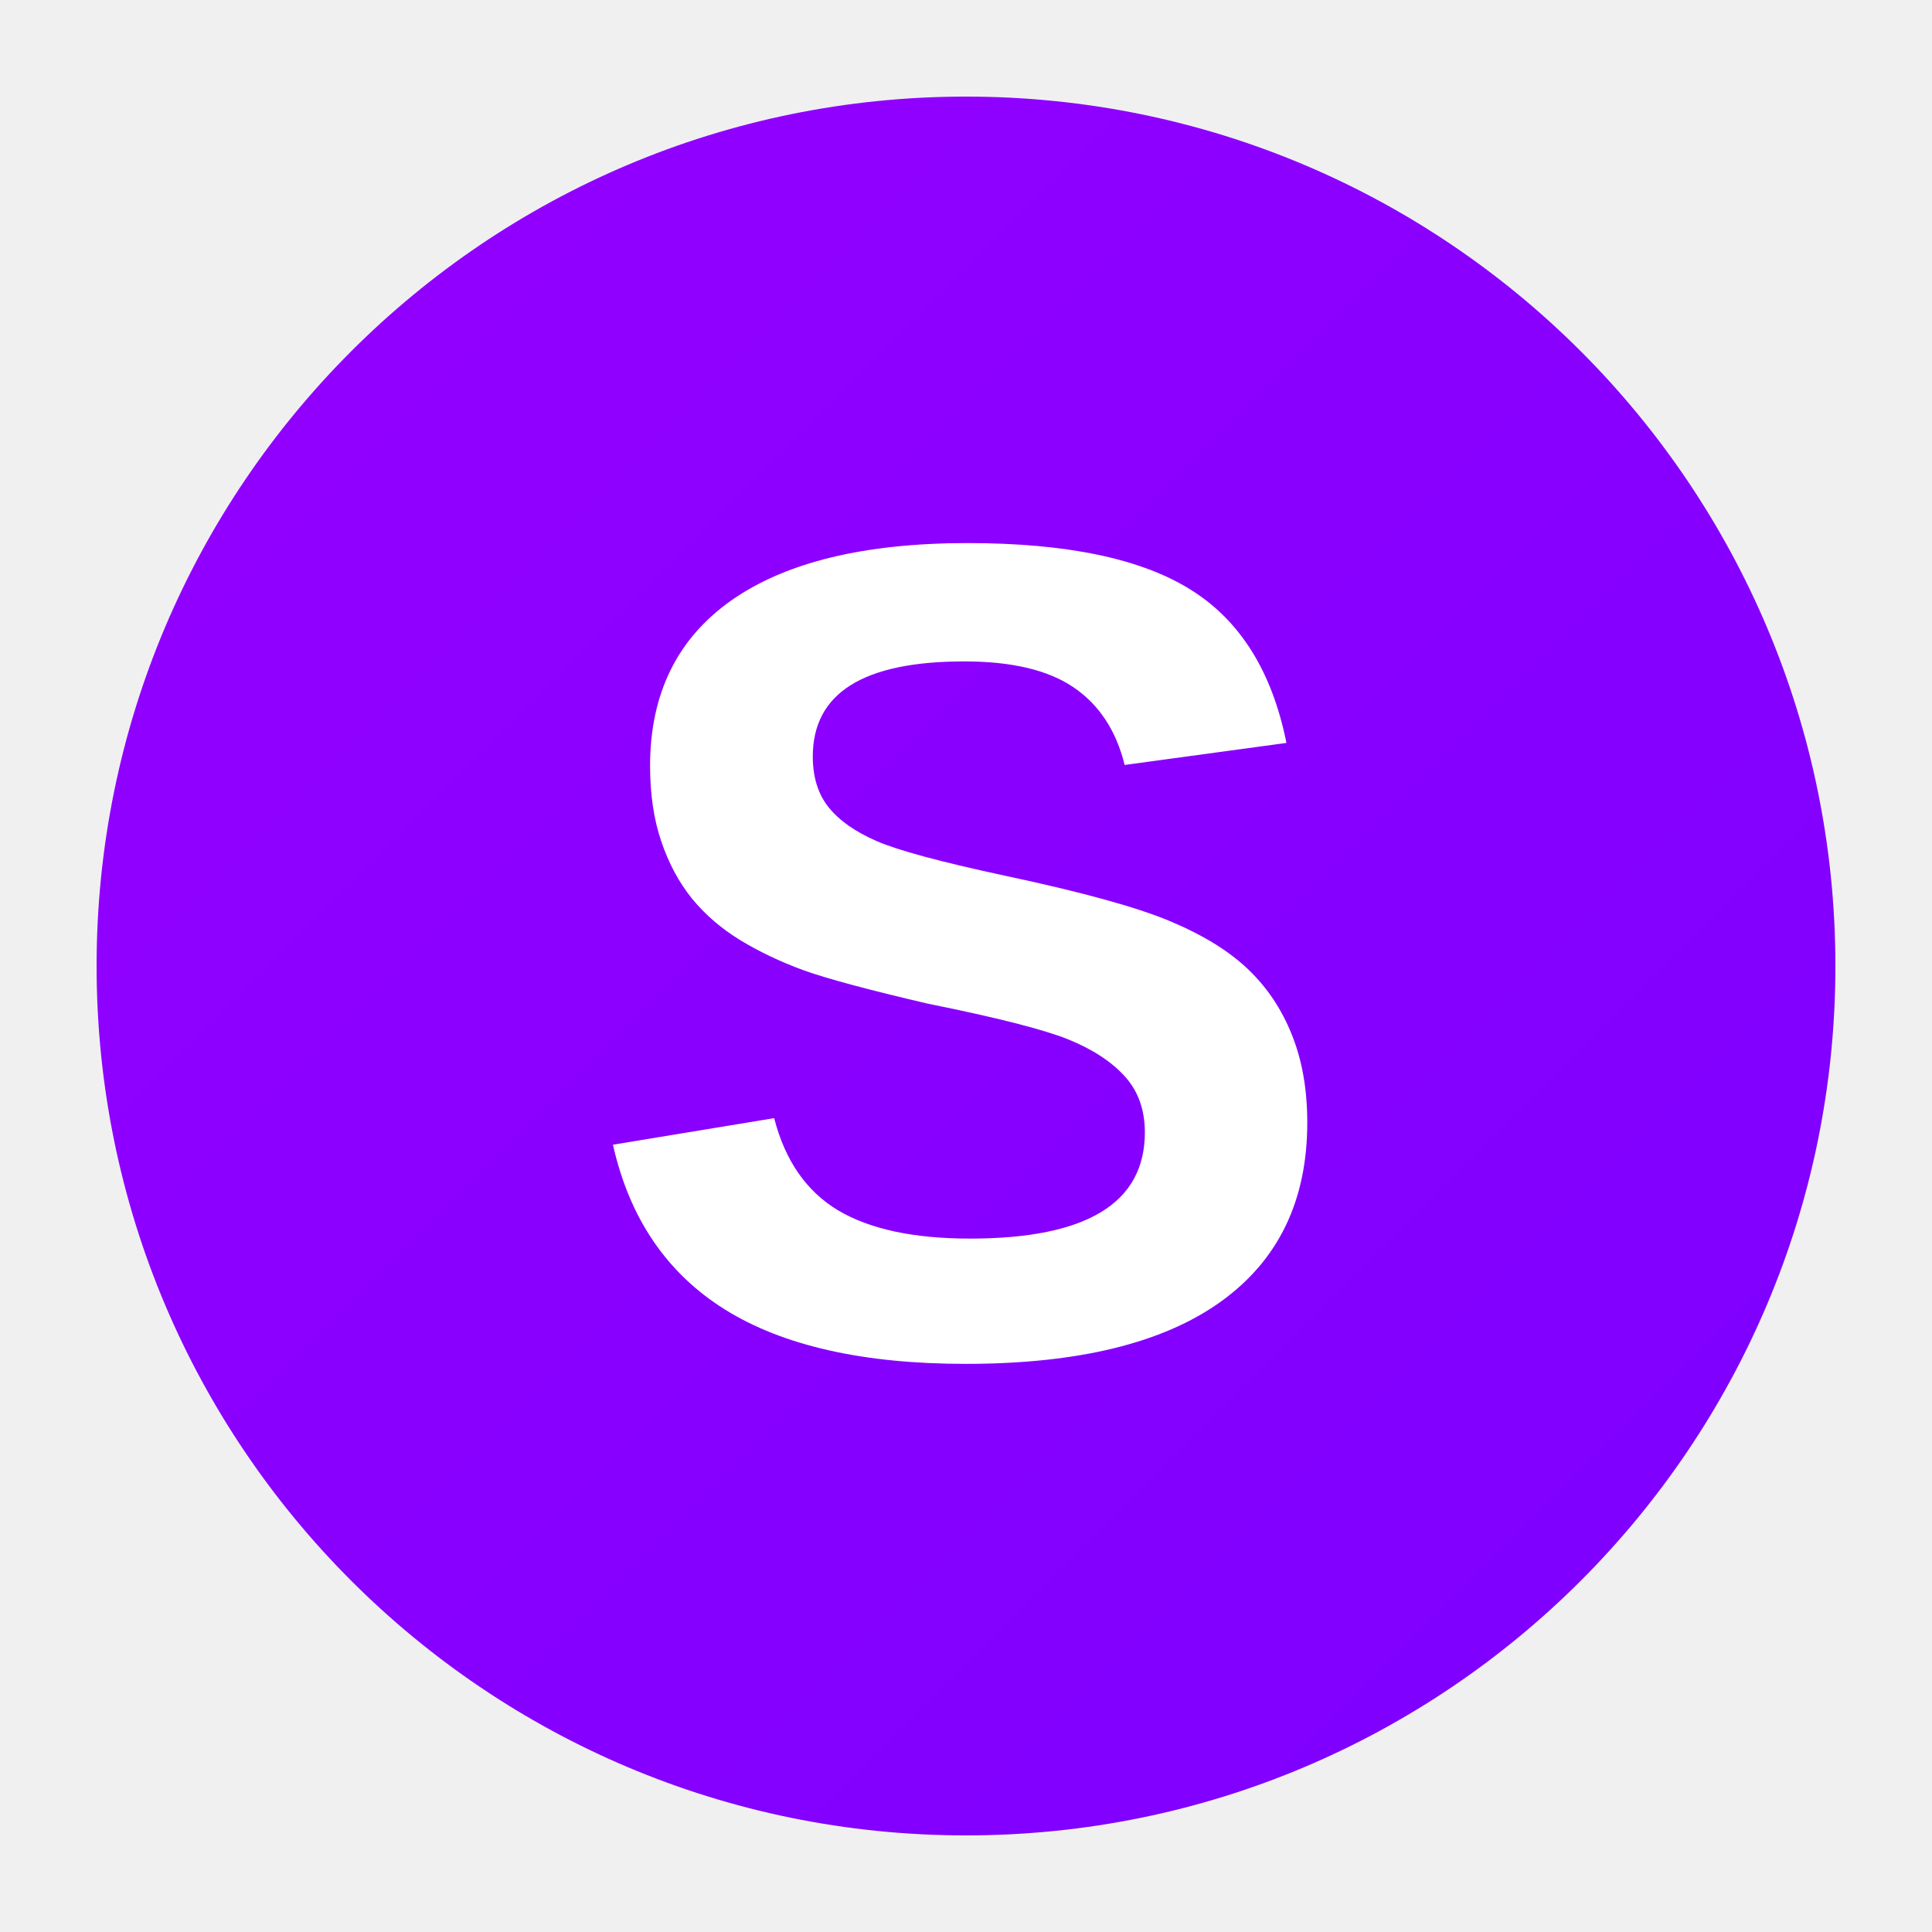
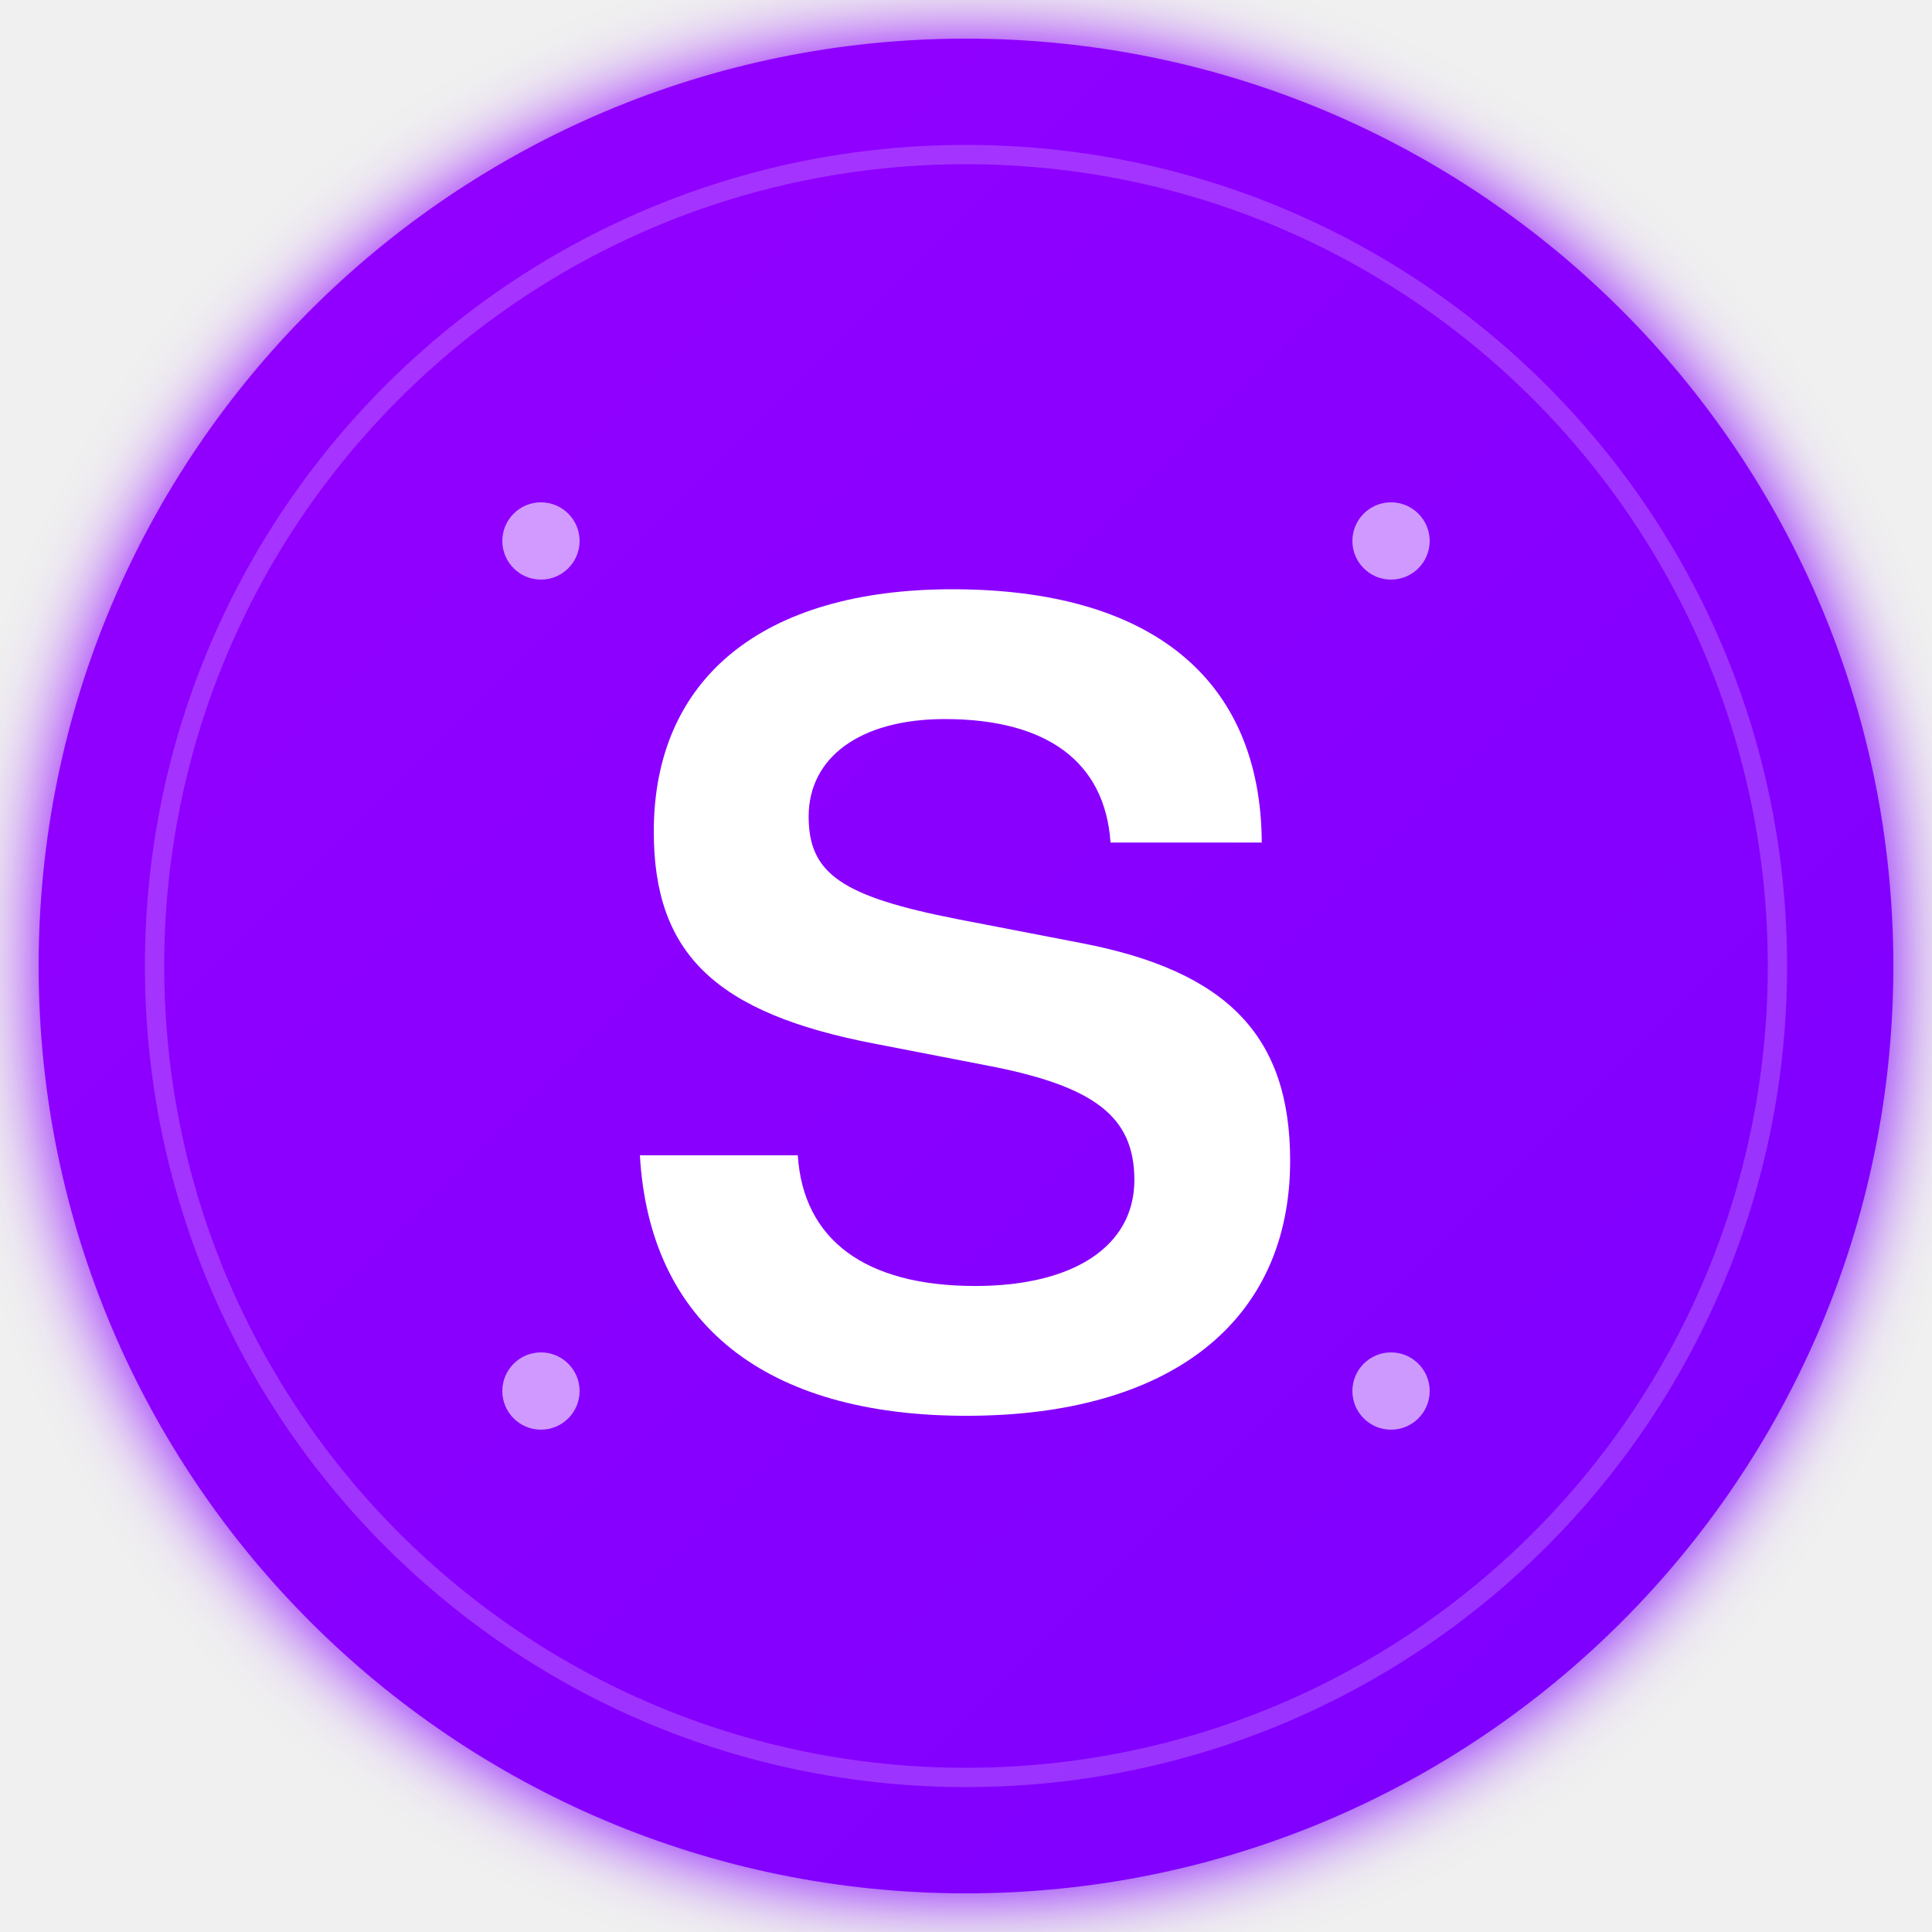
<svg xmlns="http://www.w3.org/2000/svg" viewBox="0 0 100 100">
  <defs>
    <linearGradient id="grad" x1="0%" y1="0%" x2="100%" y2="100%">
      <stop offset="0%" style="stop-color:#9500ff;stop-opacity:1" />
      <stop offset="100%" style="stop-color:#7c00ff;stop-opacity:1" />
    </linearGradient>
+     <filter id="glow">
+       <feGaussianBlur stdDeviation="2" result="coloredBlur" />
+       <feMerge>
+         <feMergeNode in="coloredBlur" />
+         <feMergeNode in="SourceGraphic" />
+       </feMerge>
+     </filter>
  </defs>
-   <circle cx="50" cy="50" r="45" fill="url(#grad)" />
-   <text x="50" y="70" font-family="Arial, sans-serif" font-size="60" font-weight="bold" fill="white" text-anchor="middle">S</text>
+   <circle cx="50" cy="50" r="48" fill="url(#grad)" filter="url(#glow)" />
+   <circle cx="50" cy="50" r="42" fill="none" stroke="rgba(255,255,255,0.2)" stroke-width="1" />
+   <text x="50" y="72" font-family="'Arial Black', 'Helvetica', sans-serif" font-size="56" font-weight="900" fill="white" text-anchor="middle" style="text-shadow: 0 2px 4px rgba(0,0,0,0.3)">S</text>
+   <circle cx="28" cy="28" r="2" fill="rgba(255,255,255,0.6)" />
+   <circle cx="72" cy="28" r="2" fill="rgba(255,255,255,0.6)" />
+   <circle cx="28" cy="72" r="2" fill="rgba(255,255,255,0.6)" />
+   <circle cx="72" cy="72" r="2" fill="rgba(255,255,255,0.6)" />
</svg>
